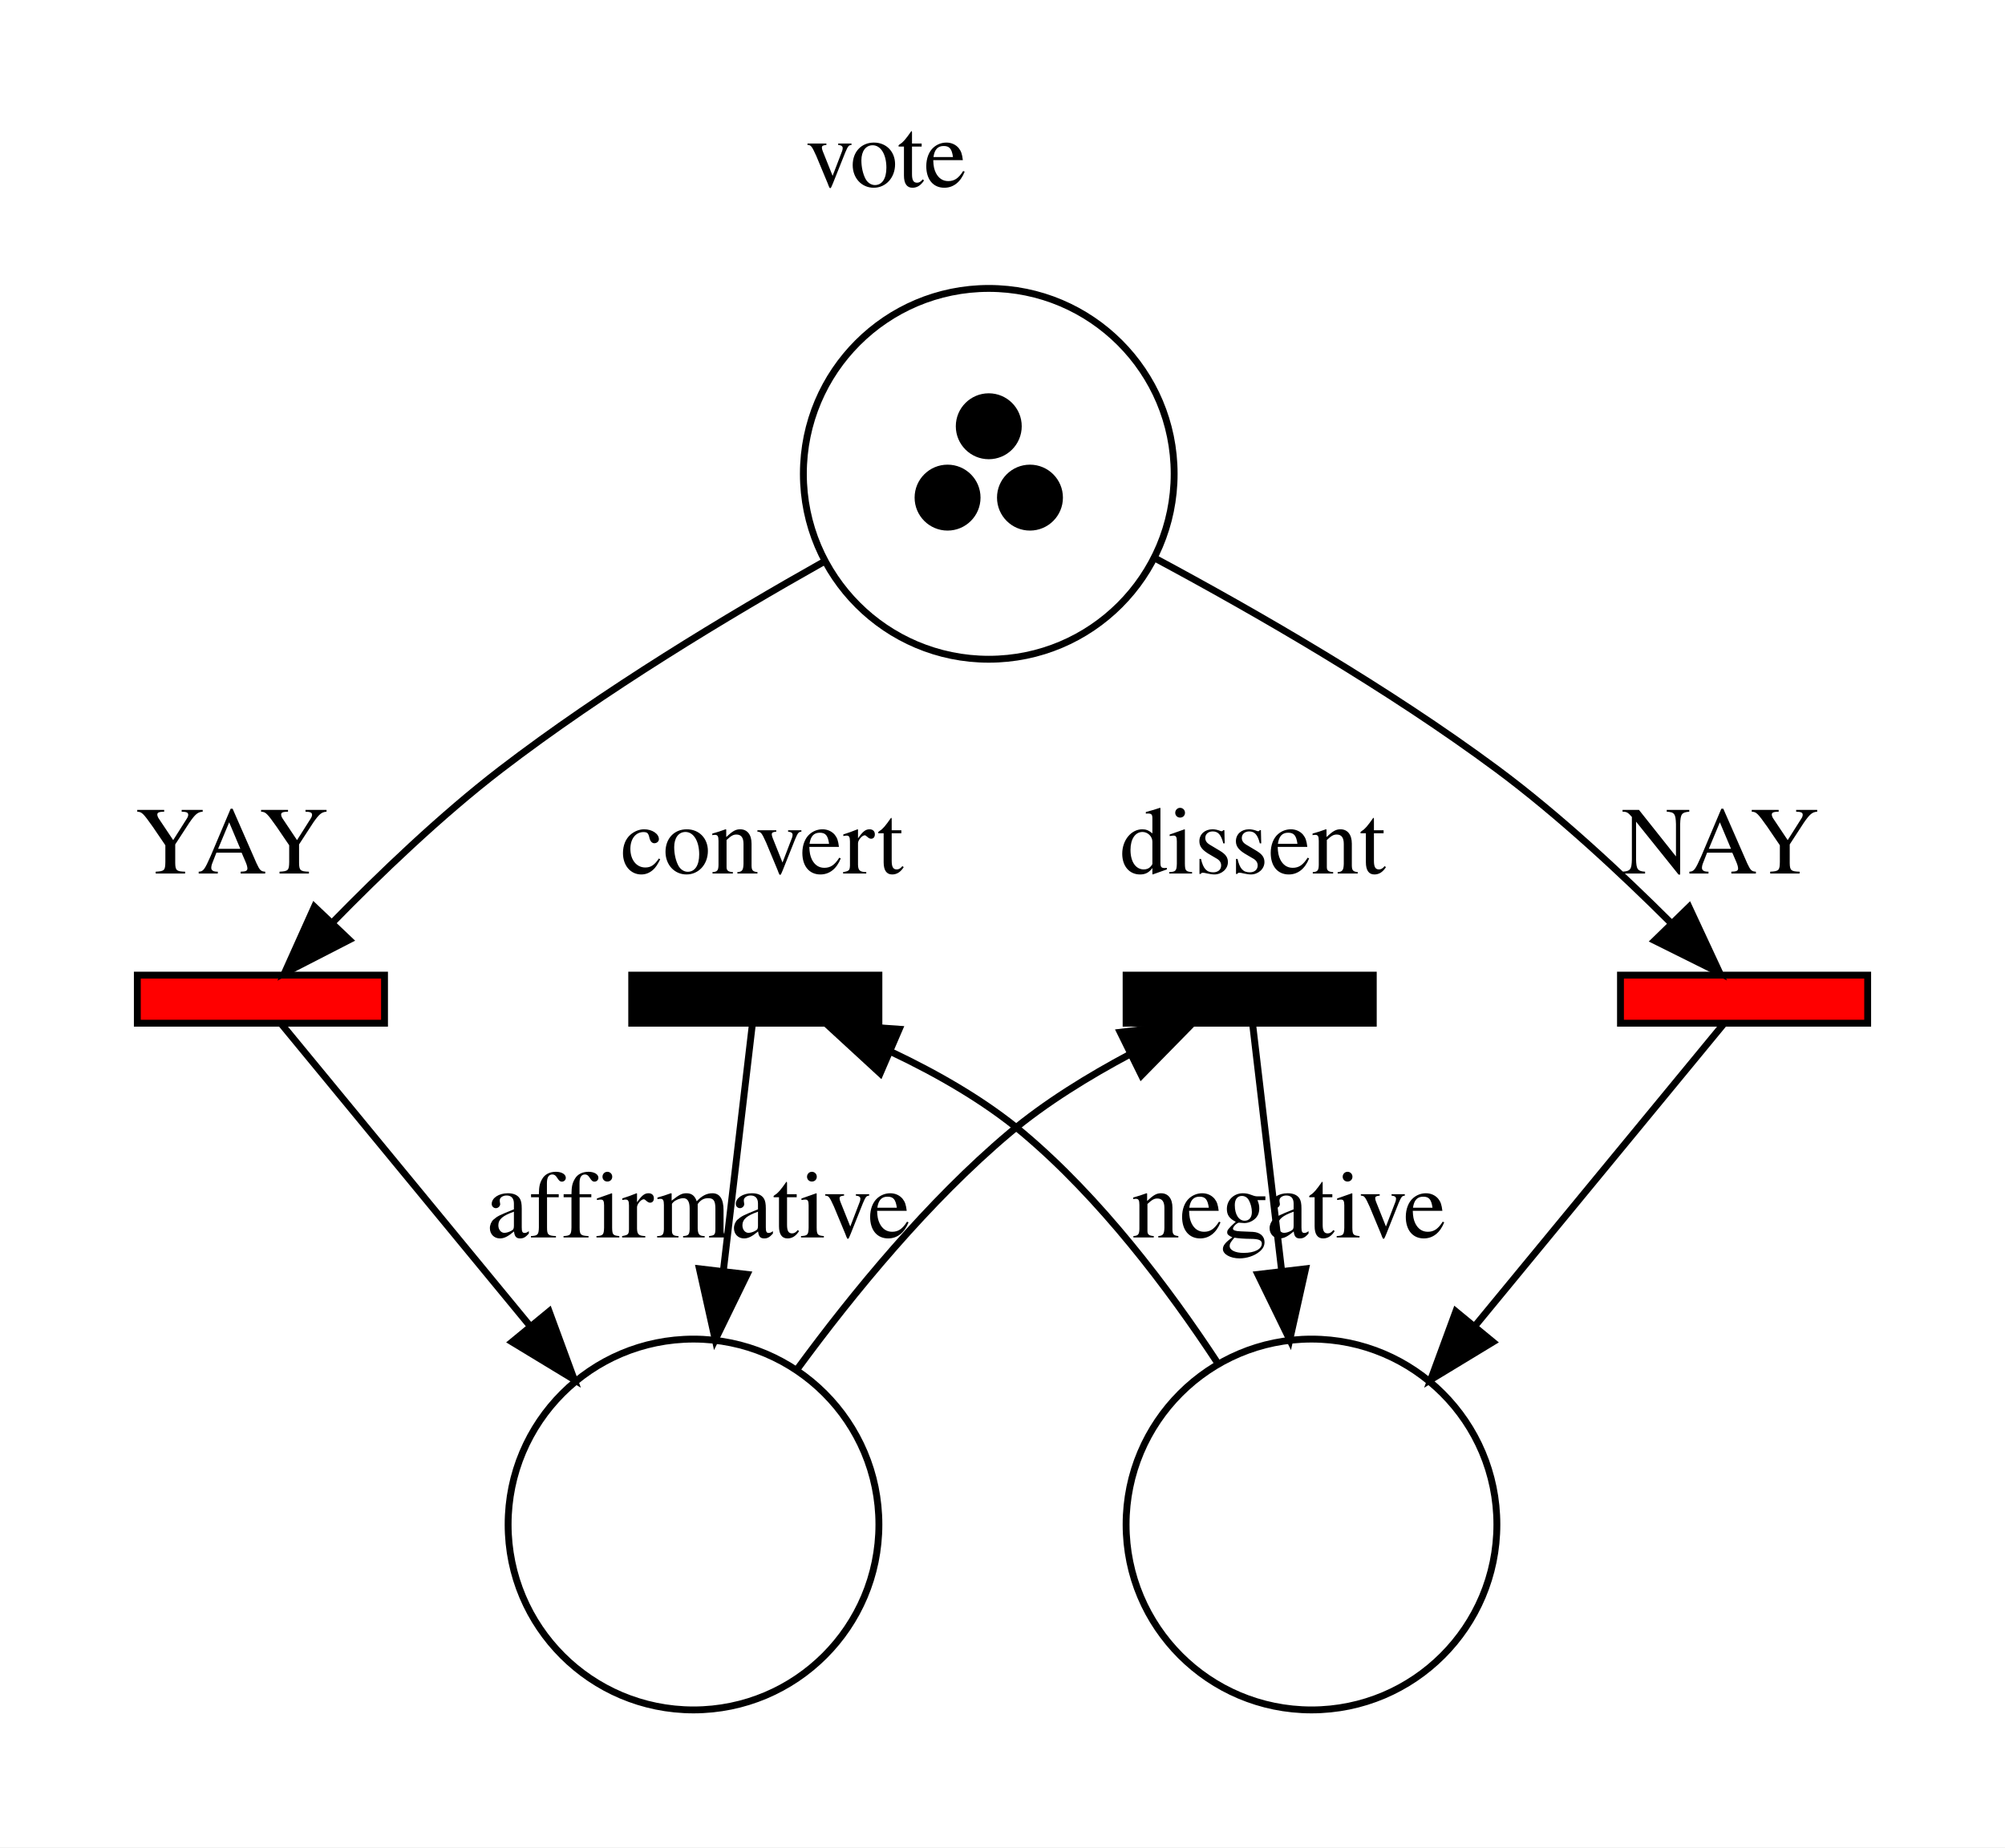
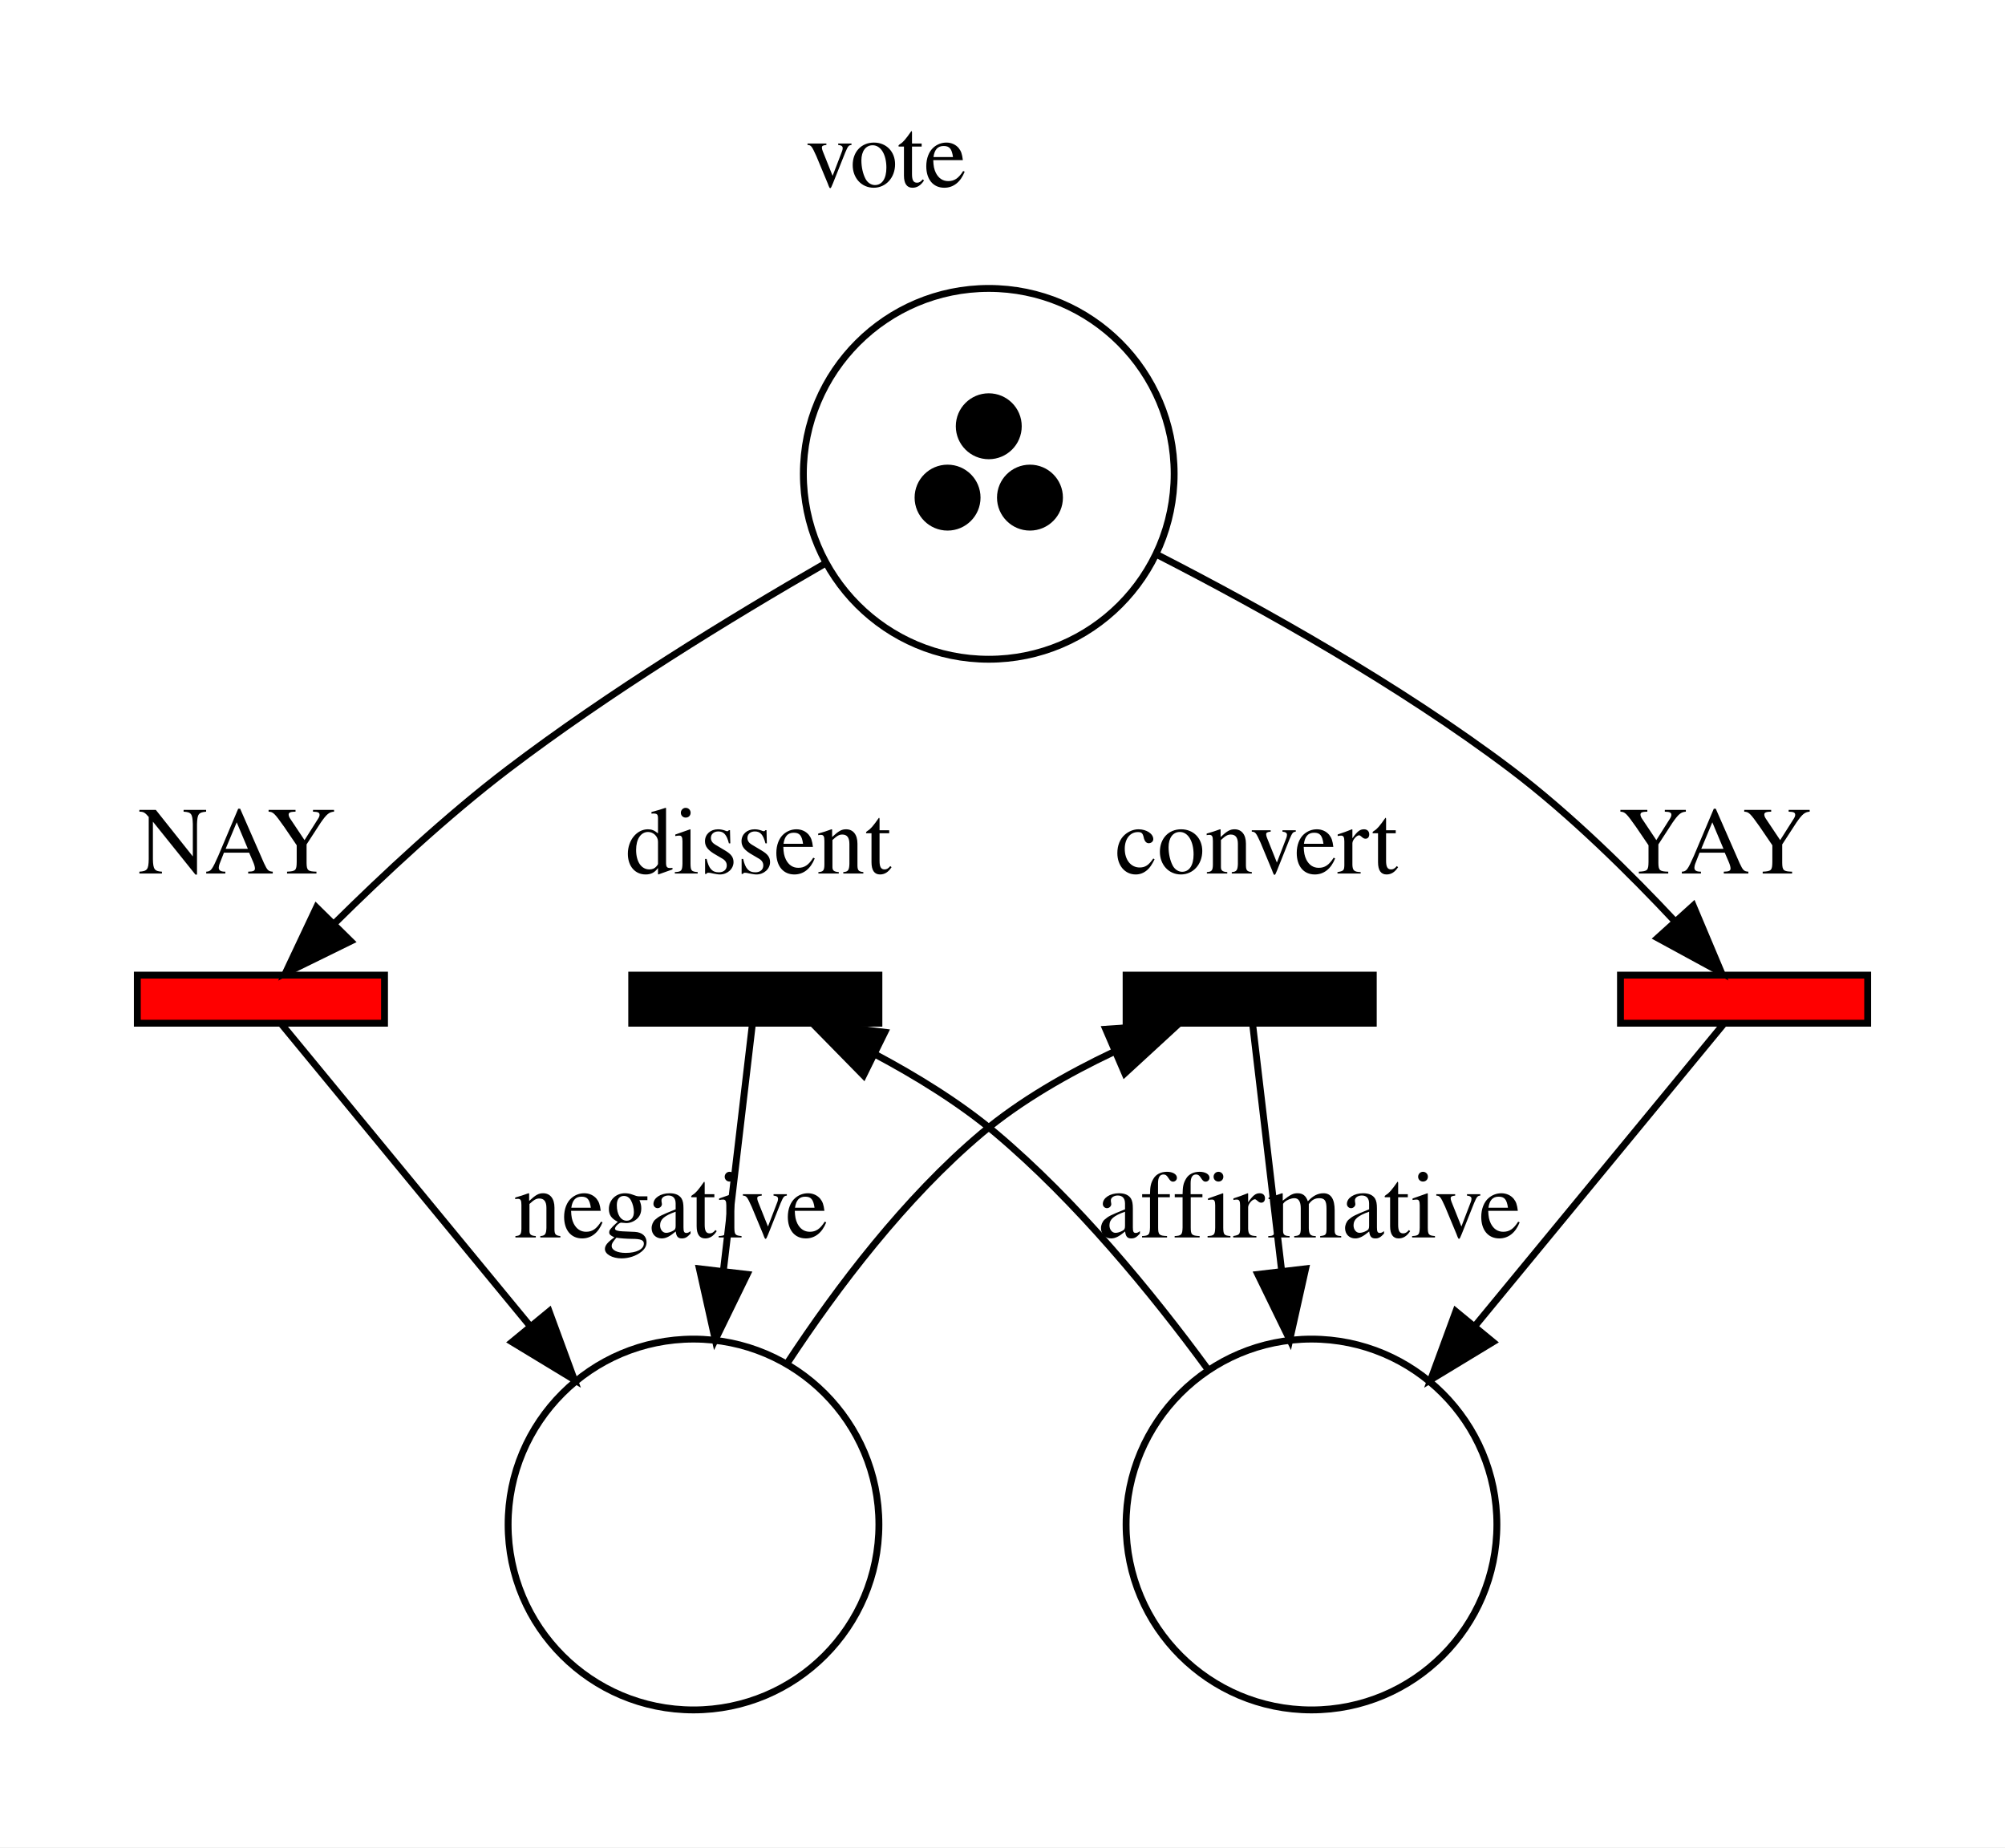
<svg xmlns="http://www.w3.org/2000/svg" width="292pt" height="269pt" viewBox="0.00 0.00 292.00 269.00">
  <g id="graph0" class="graph" transform="scale(1 1) rotate(0) translate(4 265)">
    <polygon fill="#ffffff" stroke="transparent" points="-4,4 -4,-265 288,-265 288,4 -4,4" />
    <g id="clust1" class="cluster">
-       <text text-anchor="middle" x="29.747" y="-137.8" font-family="Times,serif" font-size="14.00" fill="#000000">YAY</text>
+       <text text-anchor="middle" x="30.523" y="-137.8" font-family="Times,serif" font-size="14.00" fill="#000000">NAY</text>
    </g>
    <g id="clust2" class="cluster">
-       <text text-anchor="middle" x="178.445" y="-137.8" font-family="Times,serif" font-size="14.00" fill="#000000">dissent</text>
+       <text text-anchor="middle" x="245.747" y="-137.8" font-family="Times,serif" font-size="14.00" fill="#000000">YAY</text>
    </g>
    <g id="clust3" class="cluster">
-       <text text-anchor="middle" x="246.523" y="-137.8" font-family="Times,serif" font-size="14.00" fill="#000000">NAY</text>
+       <text text-anchor="middle" x="178.99" y="-137.8" font-family="Times,serif" font-size="14.00" fill="#000000">convert</text>
    </g>
    <g id="clust4" class="cluster">
-       <text text-anchor="middle" x="106.99" y="-137.8" font-family="Times,serif" font-size="14.00" fill="#000000">convert</text>
+       <text text-anchor="middle" x="106.445" y="-137.8" font-family="Times,serif" font-size="14.00" fill="#000000">dissent</text>
    </g>
    <g id="clust5" class="cluster">
      <text text-anchor="middle" x="125.052" y="-237.8" font-family="Times,serif" font-size="14.00" fill="#000000">vote</text>
    </g>
    <g id="clust6" class="cluster">
-       <text text-anchor="middle" x="97.71" y="-84.8" font-family="Times,serif" font-size="14.00" fill="#000000">affirmative</text>
+       <text text-anchor="middle" x="186.71" y="-84.8" font-family="Times,serif" font-size="14.00" fill="#000000">affirmative</text>
    </g>
    <g id="clust7" class="cluster">
-       <text text-anchor="middle" x="183.71" y="-84.8" font-family="Times,serif" font-size="14.00" fill="#000000">negative</text>
+       <text text-anchor="middle" x="93.71" y="-84.8" font-family="Times,serif" font-size="14.00" fill="#000000">negative</text>
    </g>
    <g id="node1" class="node">
      <polygon fill="#ff0000" stroke="#000000" points="52,-123 16,-123 16,-116 52,-116 52,-123" />
    </g>
-     <g id="node6" class="node">
+     <g id="node7" class="node">
      <ellipse fill="none" stroke="#000000" cx="97" cy="-43" rx="27" ry="27" />
    </g>
    <g id="edge3" class="edge">
      <path fill="none" stroke="#000000" d="M37.039,-115.81C43.544,-107.91 59.349,-88.719 73.099,-72.023" />
      <polygon fill="#000000" stroke="#000000" points="75.978,-74.032 79.634,-64.088 70.575,-69.582 75.978,-74.032" />
    </g>
    <g id="node2" class="node">
-       <polygon fill="#000000" stroke="#000000" points="196,-123 160,-123 160,-116 196,-116 196,-123" />
+       <polygon fill="#ff0000" stroke="#000000" points="268,-123 232,-123 232,-116 268,-116 268,-123" />
    </g>
-     <g id="node7" class="node">
+     <g id="node6" class="node">
      <ellipse fill="none" stroke="#000000" cx="187" cy="-43" rx="27" ry="27" />
    </g>
    <g id="edge5" class="edge">
+       <path fill="none" stroke="#000000" d="M246.961,-115.81C240.456,-107.91 224.651,-88.719 210.901,-72.023" />
+       <polygon fill="#000000" stroke="#000000" points="213.425,-69.582 204.366,-64.088 208.022,-74.032 213.425,-69.582" />
+     </g>
+     <g id="node3" class="node">
+       <polygon fill="#000000" stroke="#000000" points="196,-123 160,-123 160,-116 196,-116 196,-123" />
+     </g>
+     <g id="edge7" class="edge">
      <path fill="none" stroke="#000000" d="M178.434,-115.81C179.214,-109.182 180.929,-94.603 182.621,-80.22" />
      <polygon fill="#000000" stroke="#000000" points="186.143,-80.238 183.836,-69.897 179.191,-79.42 186.143,-80.238" />
-     </g>
-     <g id="node3" class="node">
-       <polygon fill="#ff0000" stroke="#000000" points="268,-123 232,-123 232,-116 268,-116 268,-123" />
-     </g>
-     <g id="edge7" class="edge">
-       <path fill="none" stroke="#000000" d="M246.961,-115.81C240.456,-107.91 224.651,-88.719 210.901,-72.023" />
-       <polygon fill="#000000" stroke="#000000" points="213.425,-69.582 204.366,-64.088 208.022,-74.032 213.425,-69.582" />
    </g>
    <g id="node4" class="node">
      <polygon fill="#000000" stroke="#000000" points="124,-123 88,-123 88,-116 124,-116 124,-123" />
    </g>
    <g id="edge8" class="edge">
      <path fill="none" stroke="#000000" d="M105.566,-115.81C104.786,-109.182 103.071,-94.603 101.379,-80.22" />
      <polygon fill="#000000" stroke="#000000" points="104.809,-79.42 100.164,-69.897 97.857,-80.238 104.809,-79.42" />
    </g>
    <g id="node5" class="node">
      <ellipse fill="none" stroke="#000000" cx="140" cy="-196" rx="27" ry="27" />
      <circle fill="#000000" stroke="none" cx="146" cy="-192.536" r="4.8" />
      <circle fill="#000000" stroke="none" cx="134" cy="-192.536" r="4.8" />
      <circle fill="#000000" stroke="none" cx="140" cy="-202.928" r="4.8" />
    </g>
    <g id="edge1" class="edge">
-       <path fill="none" stroke="#000000" d="M116.137,-183.287C101.945,-175.308 83.868,-164.398 69,-153 60.176,-146.236 51.133,-137.525 44.449,-130.682" />
-       <polygon fill="#000000" stroke="#000000" points="46.864,-128.141 37.44,-123.299 41.787,-132.961 46.864,-128.141" />
+       <path fill="none" stroke="#000000" d="M116.223,-182.975C102.305,-174.969 84.645,-164.137 70,-153 61.017,-146.169 51.712,-137.46 44.813,-130.635" />
+       <polygon fill="#000000" stroke="#000000" points="47.078,-127.946 37.566,-123.279 42.091,-132.859 47.078,-127.946" />
    </g>
    <g id="edge2" class="edge">
-       <path fill="none" stroke="#000000" d="M164.176,-183.729C179.062,-175.748 198.244,-164.68 214,-153 223.066,-146.279 232.368,-137.567 239.245,-130.712" />
-       <polygon fill="#000000" stroke="#000000" points="241.984,-132.916 246.458,-123.312 236.972,-128.03 241.984,-132.916" />
+       <path fill="none" stroke="#000000" d="M164.628,-184.17C180.021,-176.277 199.905,-165.145 216,-153 224.744,-146.402 233.523,-137.686 239.97,-130.798" />
+       <polygon fill="#000000" stroke="#000000" points="242.596,-133.113 246.71,-123.349 237.405,-128.416 242.596,-133.113" />
+     </g>
+     <g id="edge6" class="edge">
+       <path fill="none" stroke="#000000" d="M171.933,-65.565C163.688,-76.811 152.768,-90.087 141,-100 135.752,-104.421 129.35,-108.331 123.464,-111.466" />
+       <polygon fill="#000000" stroke="#000000" points="121.76,-108.404 114.34,-115.967 124.856,-114.682 121.76,-108.404" />
    </g>
    <g id="edge4" class="edge">
-       <path fill="none" stroke="#000000" d="M112.067,-65.565C120.312,-76.811 131.232,-90.087 143,-100 148.248,-104.421 154.65,-108.331 160.536,-111.466" />
-       <polygon fill="#000000" stroke="#000000" points="159.144,-114.682 169.661,-115.967 162.24,-108.404 159.144,-114.682" />
-     </g>
-     <g id="edge6" class="edge">
-       <path fill="none" stroke="#000000" d="M173.404,-66.407C166.053,-77.601 156.191,-90.58 145,-100 139.375,-104.735 132.405,-108.684 125.919,-111.762" />
-       <polygon fill="#000000" stroke="#000000" points="124.188,-108.697 116.391,-115.869 126.959,-115.125 124.188,-108.697" />
+       <path fill="none" stroke="#000000" d="M110.597,-66.407C117.947,-77.601 127.809,-90.58 139,-100 144.625,-104.735 151.595,-108.684 158.081,-111.762" />
+       <polygon fill="#000000" stroke="#000000" points="157.041,-115.125 167.609,-115.869 159.812,-108.697 157.041,-115.125" />
    </g>
  </g>
</svg>
